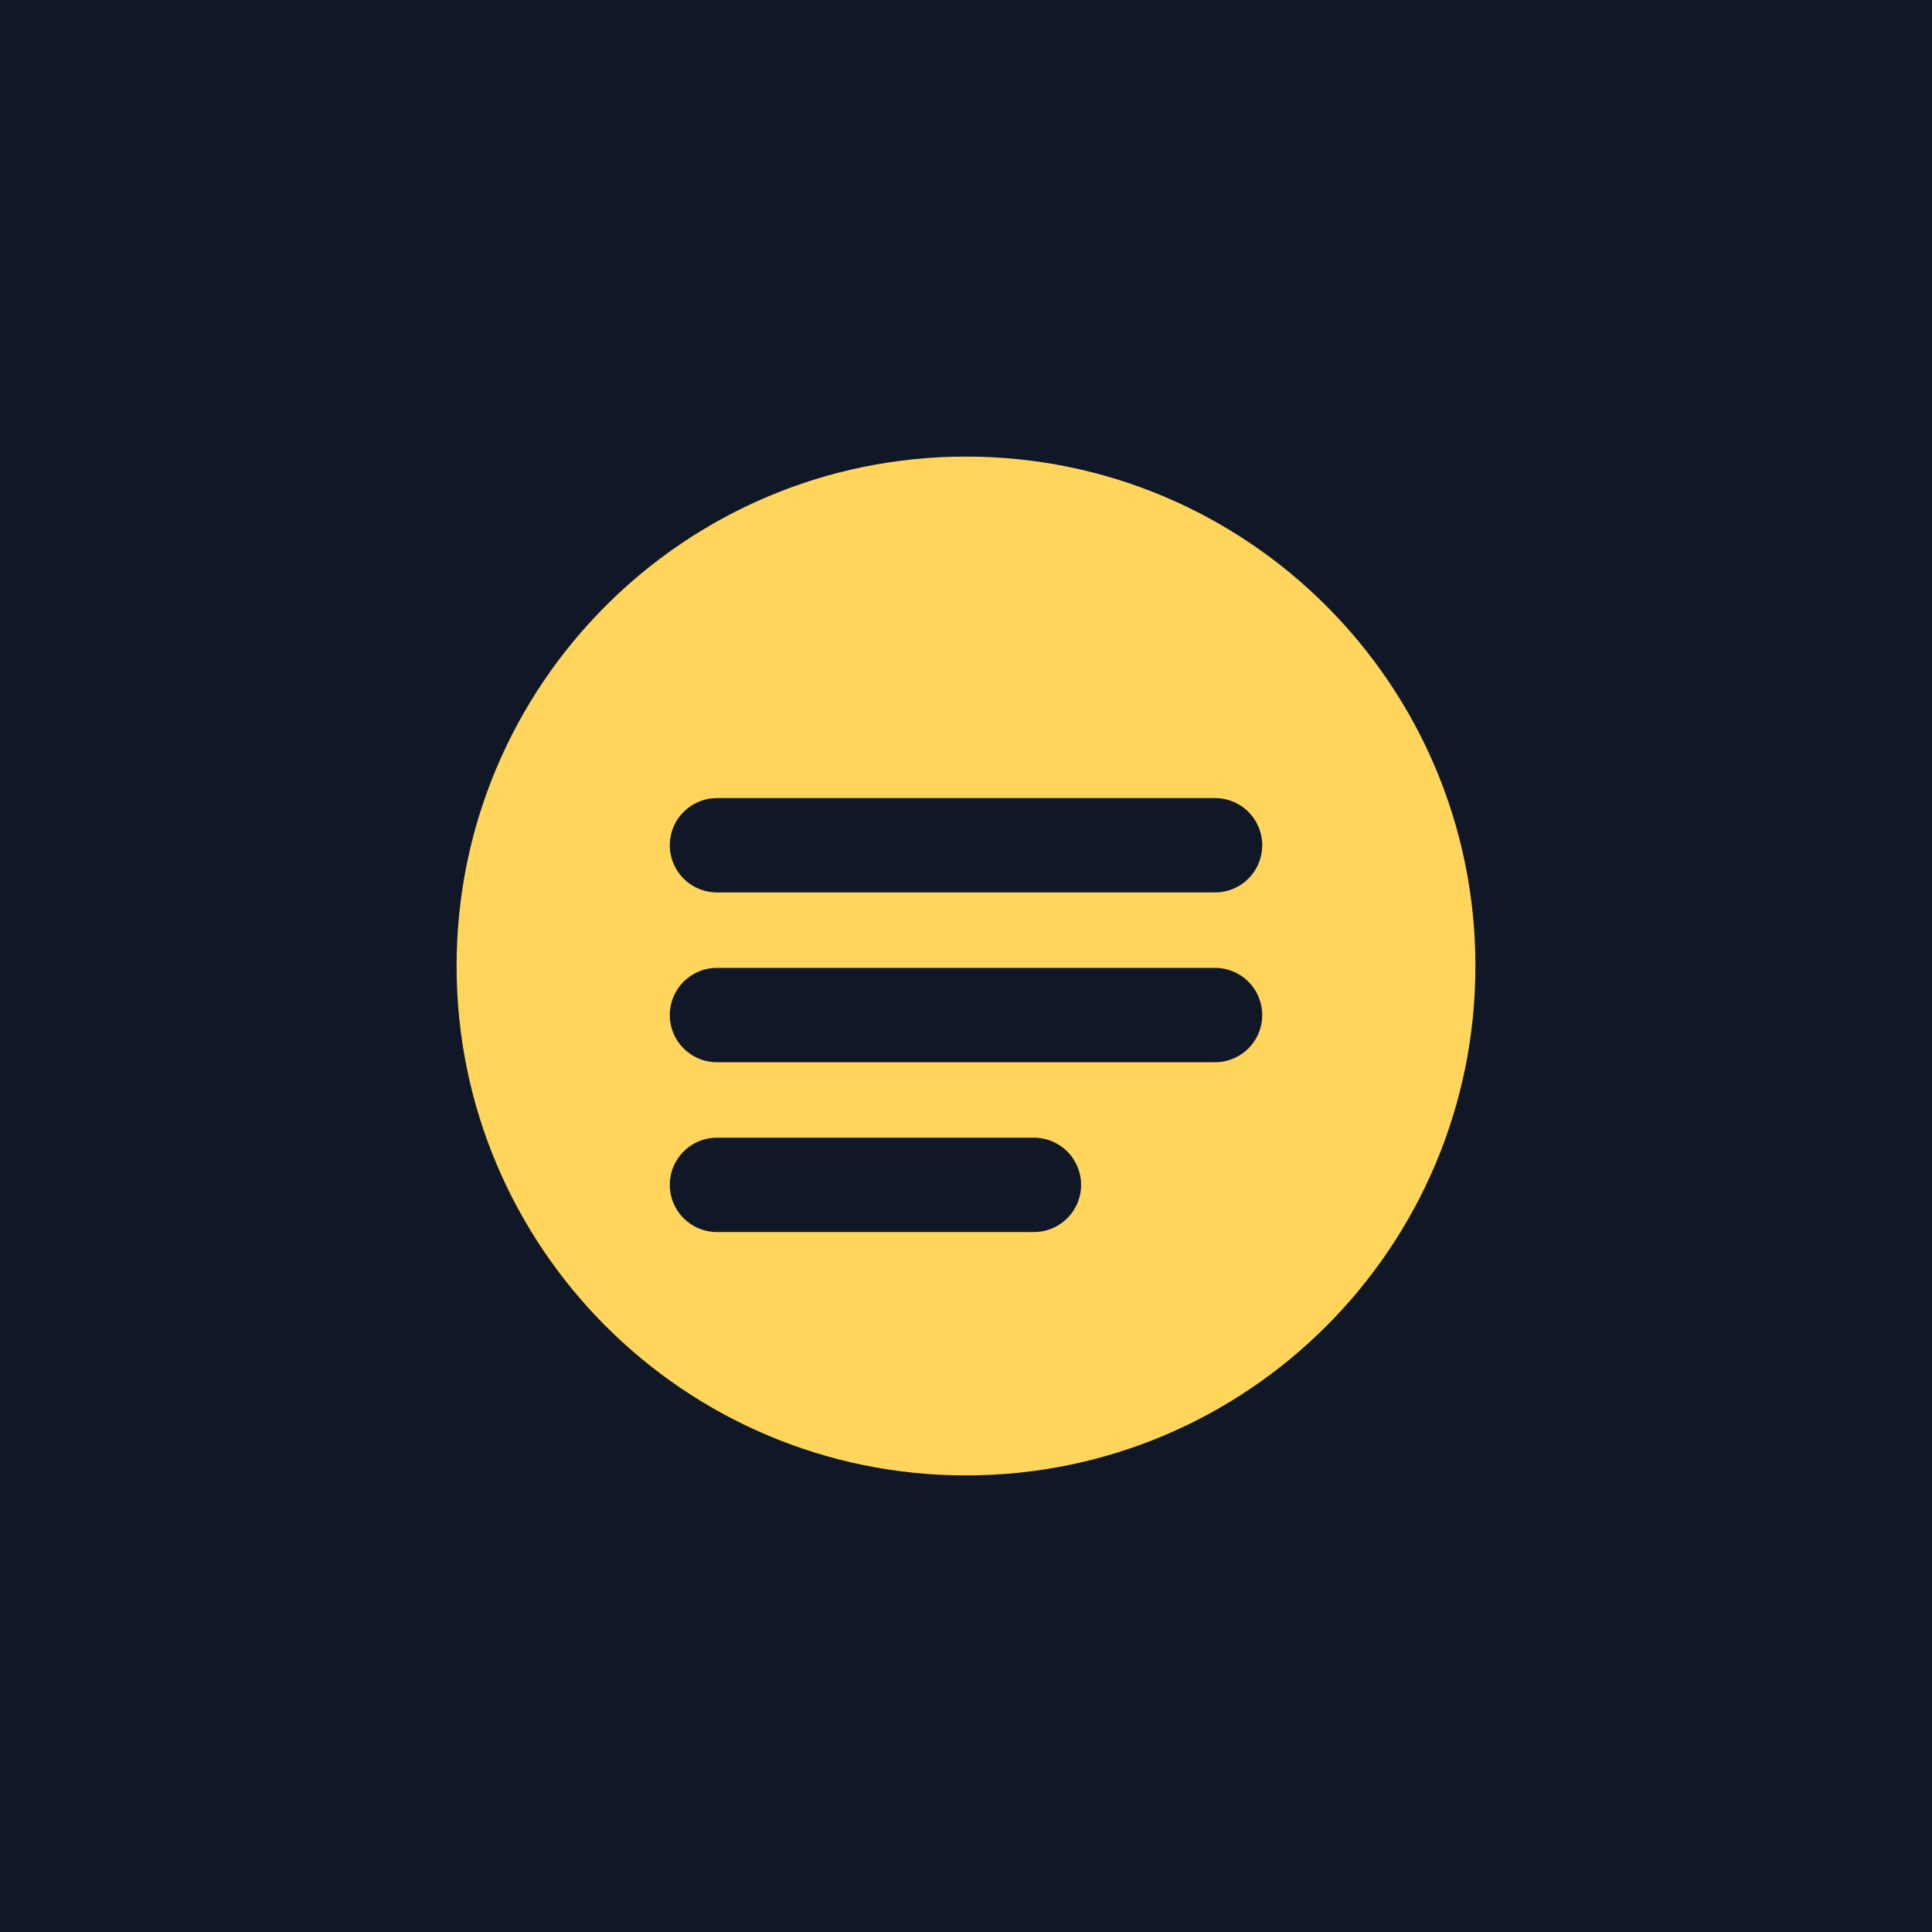
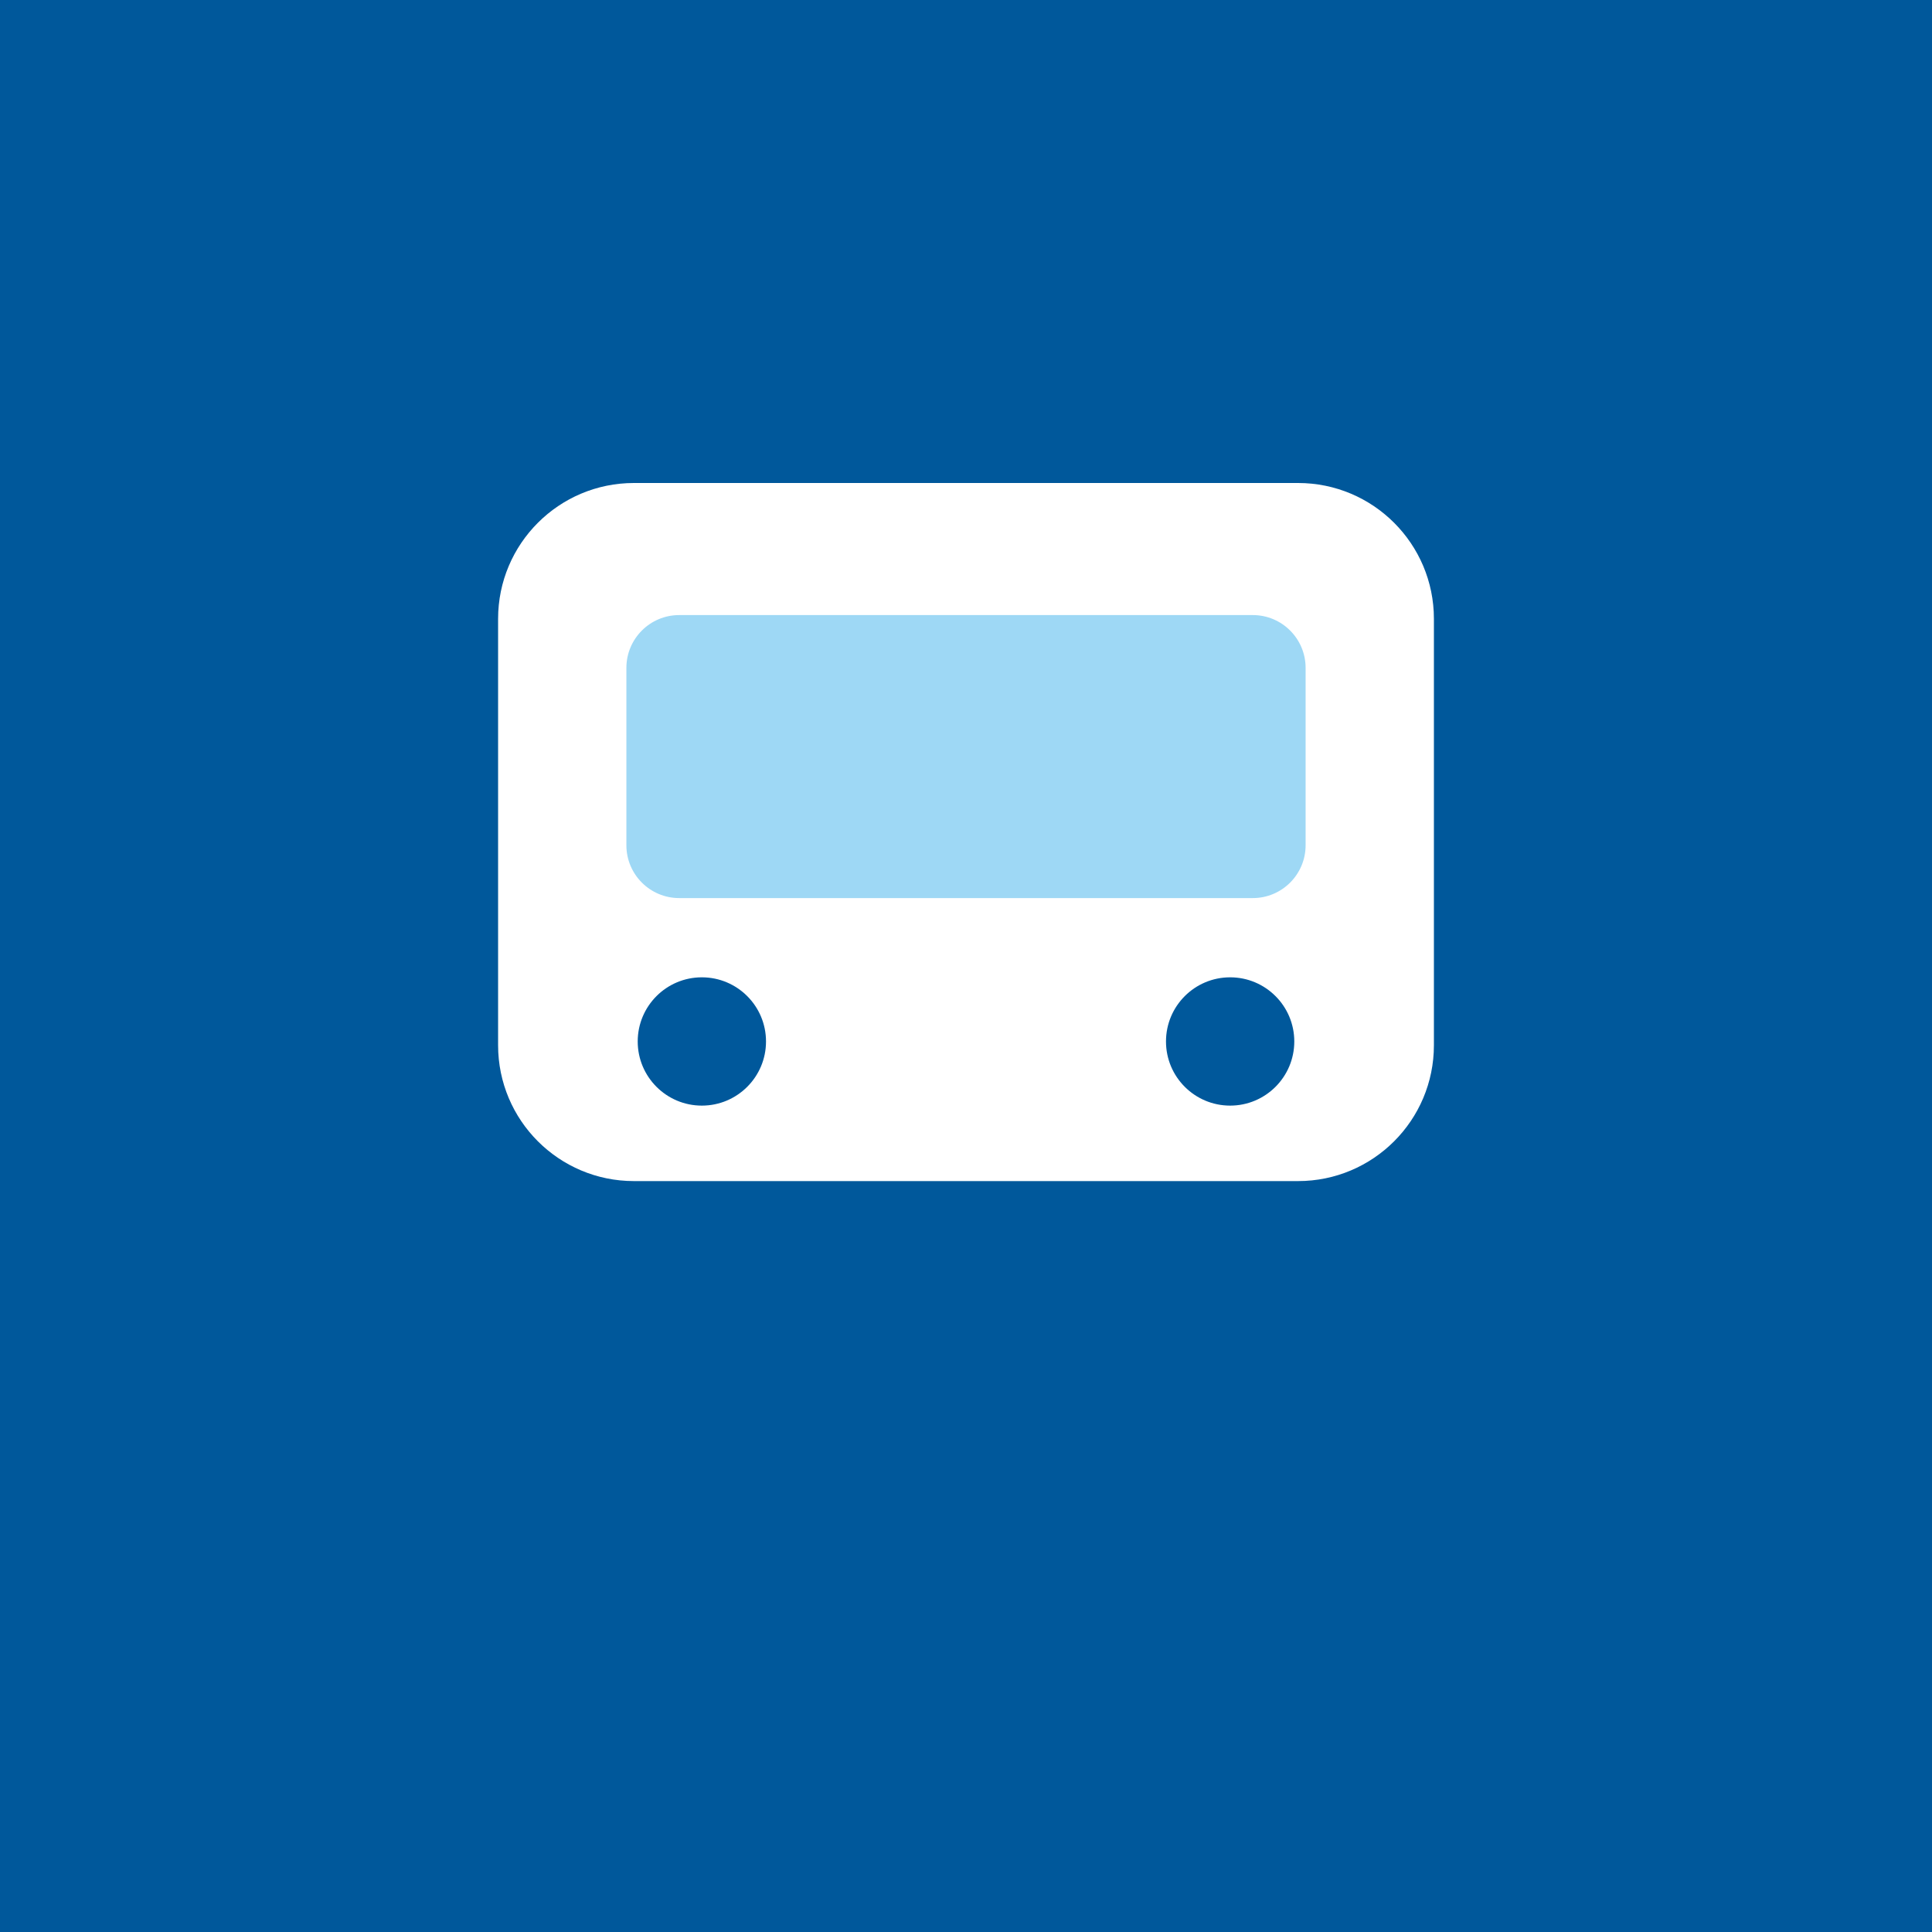
<svg xmlns="http://www.w3.org/2000/svg" viewBox="0 0 512 512">
-   <rect width="512" height="512" fill="#101827" />
-   <circle cx="256" cy="256" r="135" fill="#ffd55c" />
-   <path d="M190 224h132M190 269h132M190 314h84" stroke="#101827" stroke-width="25" stroke-linecap="round" />
+   <rect width="512" height="512" fill="#00589b" />
+   <rect x="132" y="128" width="248" height="185" rx="36" fill="#fff" />
+   <rect x="166" y="163" width="180" height="75" rx="14" fill="#9ed8f5" />
+   <circle cx="186" cy="276" r="17" fill="#00589b" />
+   <circle cx="326" cy="276" r="17" fill="#00589b" />
</svg>
